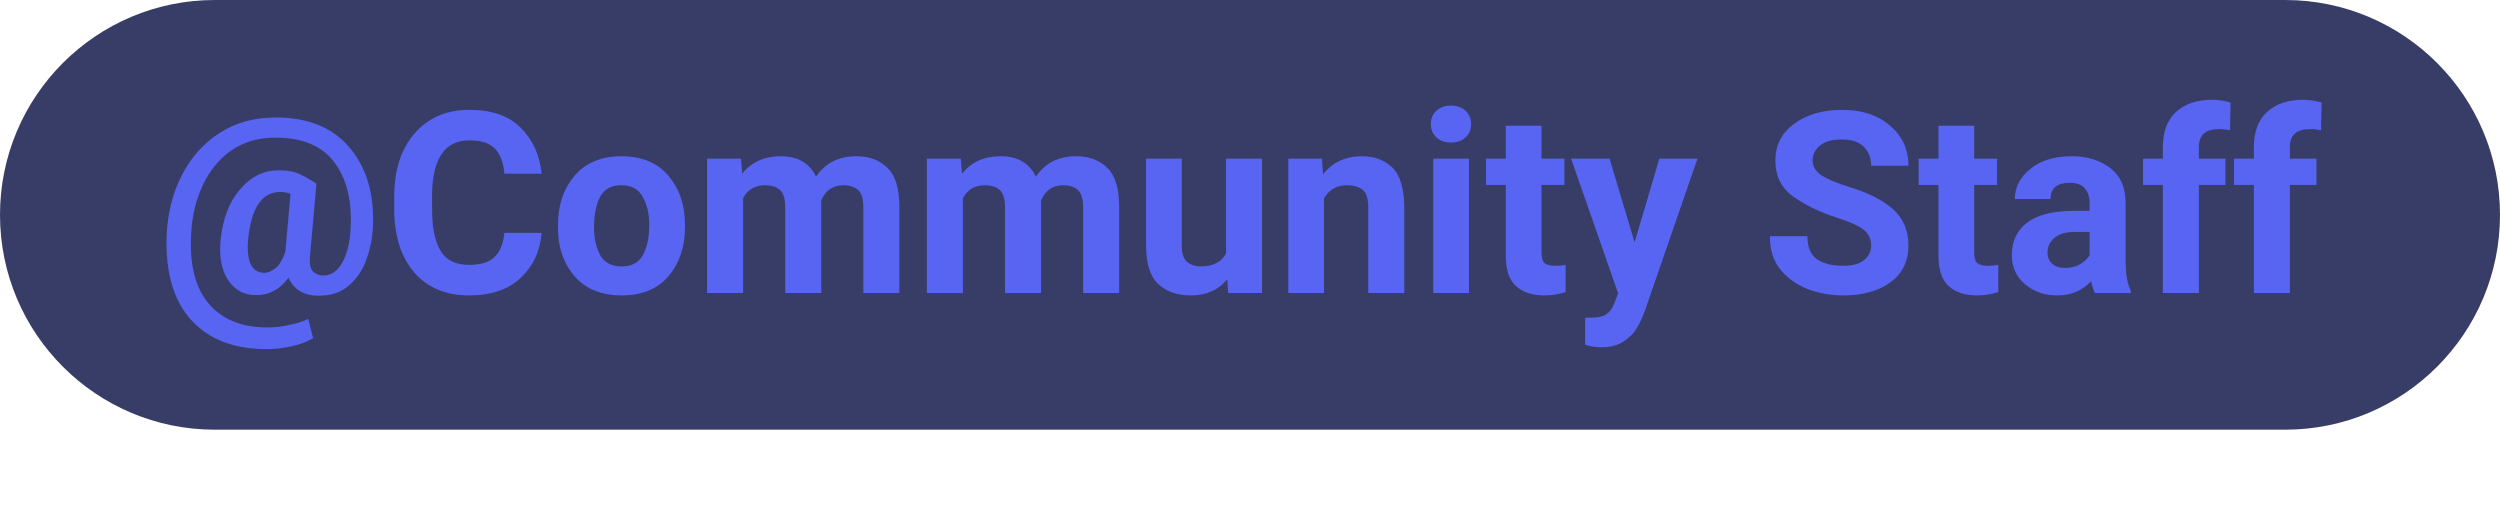
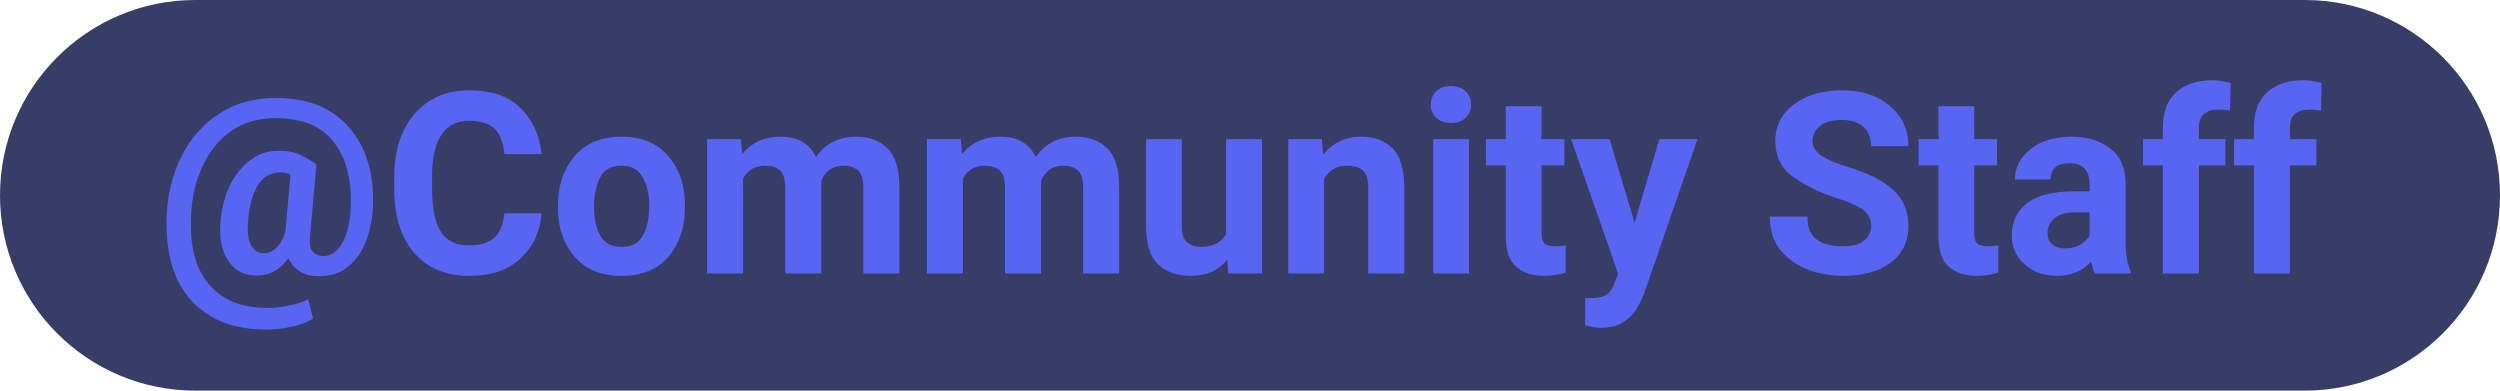
- <svg xmlns="http://www.w3.org/2000/svg" width="128" height="27" viewBox="0 0 128 27" role="img" aria-label="@Community Staff">
-   <rect x="0" y="0" width="128" height="22" rx="11" ry="11" fill="#383D67" />
-   <text x="8" y="15" font-family="system-ui, -apple-system, 'Segoe UI', Roboto, 'Helvetica Neue', Arial, sans-serif" font-size="13" font-weight="600" fill="#5865F2" text-rendering="geometricPrecision">@Community Staff</text>
+ <svg xmlns="http://www.w3.org/2000/svg" width="128" height="20" viewBox="0 0 128 20" role="img" aria-label="@Community Staff">
+   <rect x="0" y="0" width="128" height="20" rx="10" ry="10" fill="#383D67" />
+   <text x="8" y="14" font-family="system-ui, -apple-system, 'Segoe UI', Roboto, 'Helvetica Neue', Arial, sans-serif" font-size="13" font-weight="600" fill="#5865F2" text-rendering="geometricPrecision">@Community Staff</text>
</svg>
